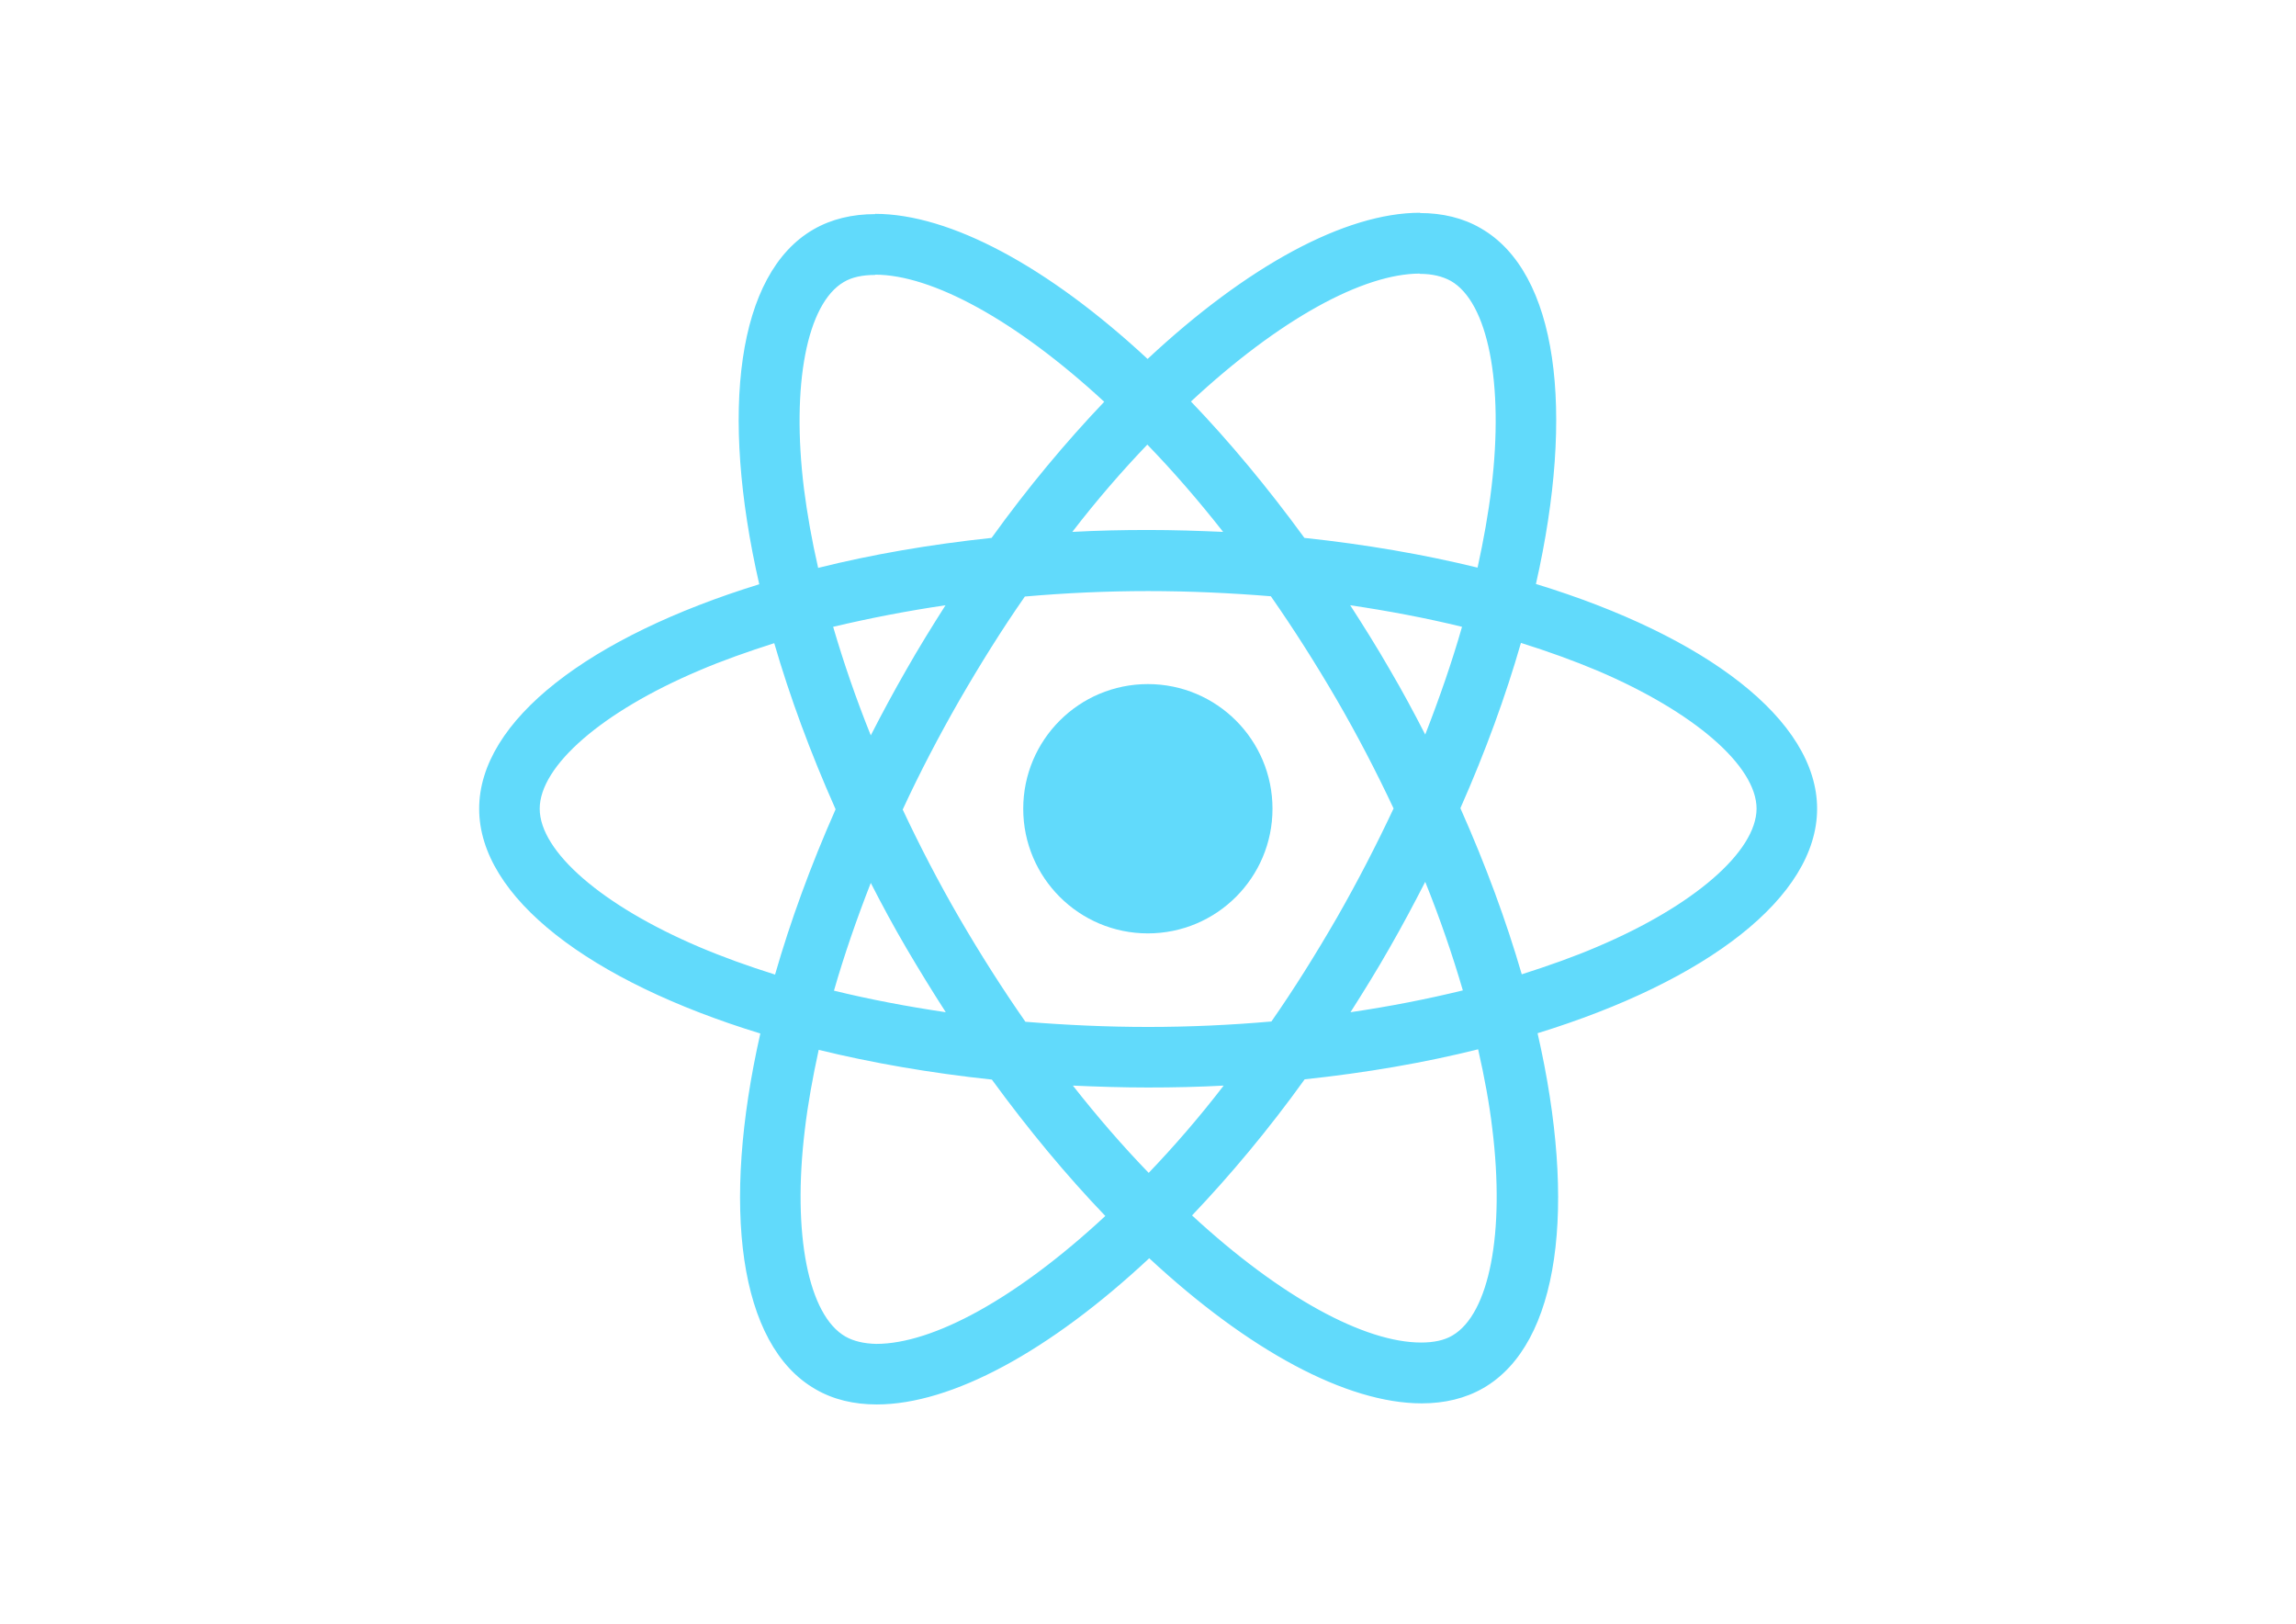
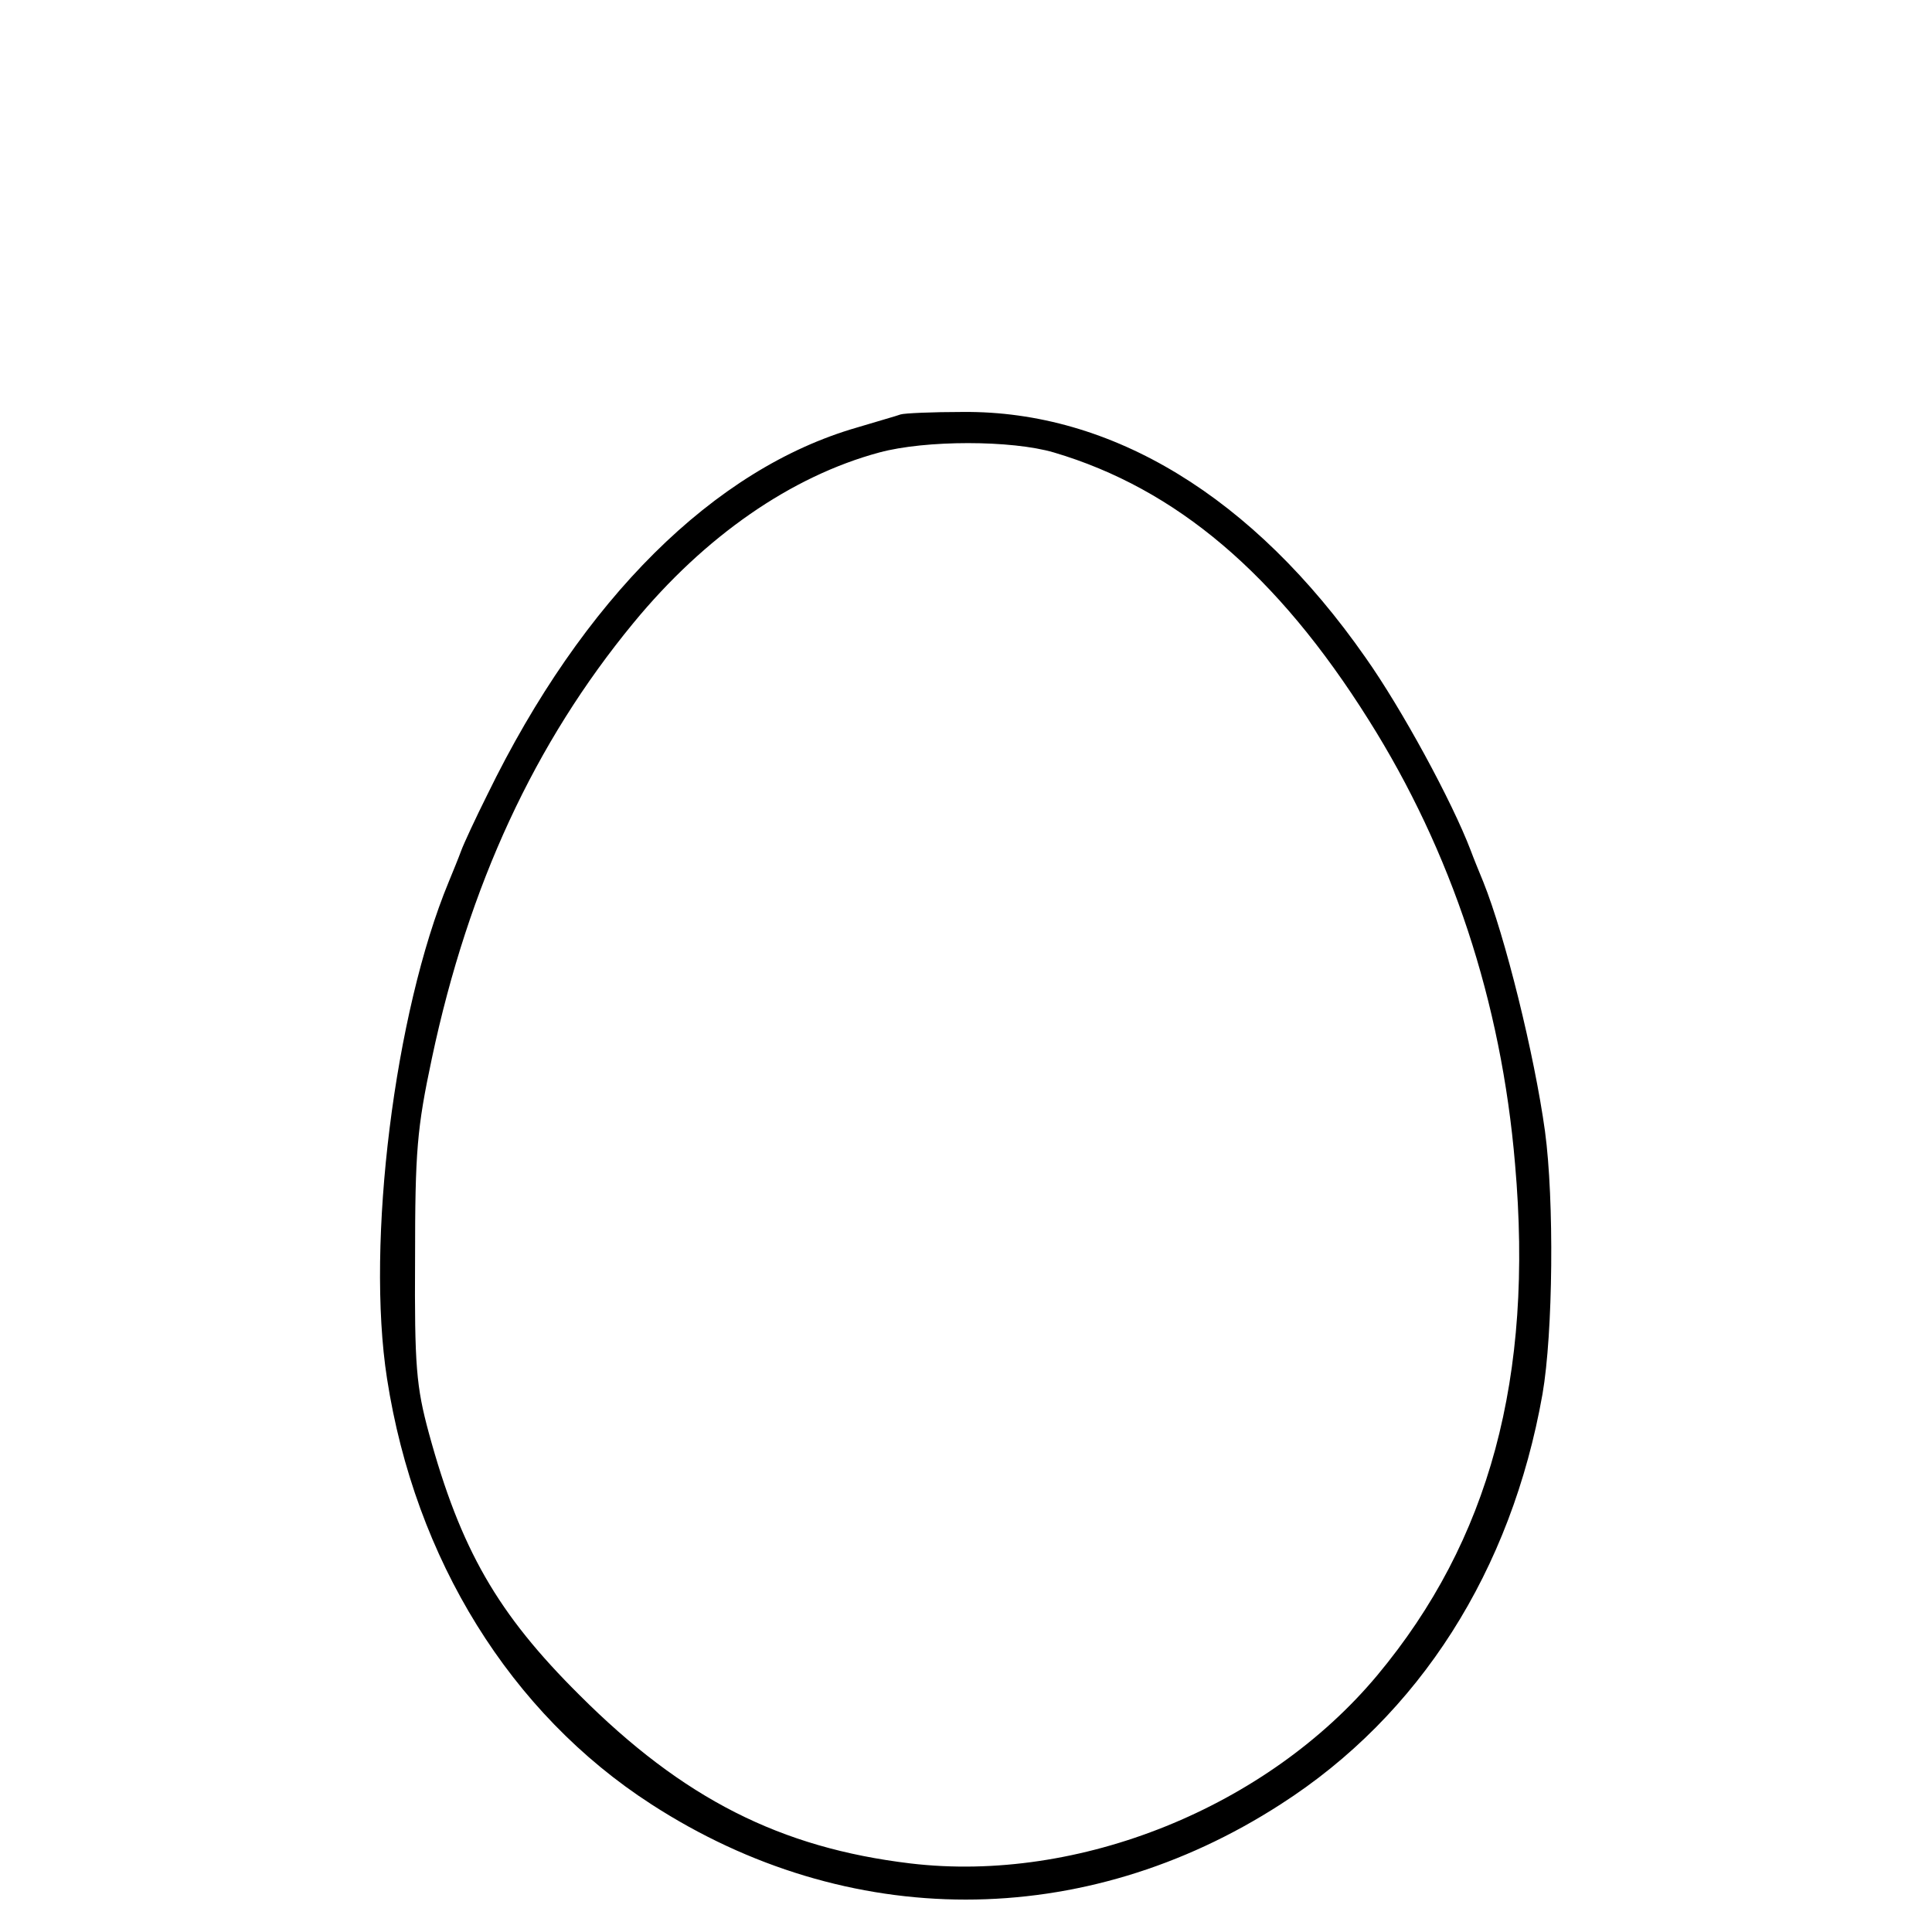
- <svg xmlns="http://www.w3.org/2000/svg" viewBox="0 0 841.9 595.3">
-   <g fill="#61DAFB">
-     <path d="M666.3 296.5c0-32.5-40.7-63.3-103.1-82.4 14.4-63.6 8-114.2-20.2-130.4-6.5-3.8-14.1-5.6-22.4-5.6v22.3c4.6 0 8.3.9 11.4 2.6 13.6 7.8 19.5 37.5 14.9 75.7-1.1 9.4-2.9 19.3-5.1 29.4-19.6-4.8-41-8.5-63.5-10.9-13.5-18.5-27.5-35.3-41.6-50 32.6-30.3 63.2-46.9 84-46.9V78c-27.5 0-63.5 19.6-99.9 53.6-36.4-33.8-72.4-53.2-99.9-53.2v22.3c20.7 0 51.4 16.5 84 46.6-14 14.7-28 31.4-41.3 49.9-22.6 2.4-44 6.1-63.6 11-2.3-10-4-19.7-5.2-29-4.7-38.2 1.1-67.9 14.6-75.8 3-1.8 6.9-2.6 11.5-2.6V78.5c-8.4 0-16 1.8-22.6 5.6-28.1 16.2-34.4 66.7-19.9 130.1-62.2 19.2-102.7 49.9-102.7 82.3 0 32.5 40.7 63.3 103.1 82.4-14.4 63.6-8 114.2 20.2 130.4 6.5 3.8 14.1 5.6 22.5 5.6 27.5 0 63.5-19.6 99.9-53.6 36.4 33.8 72.4 53.2 99.9 53.2 8.4 0 16-1.8 22.6-5.6 28.1-16.2 34.4-66.7 19.9-130.1 62-19.1 102.5-49.9 102.5-82.3zm-130.2-66.7c-3.7 12.9-8.3 26.2-13.5 39.5-4.1-8-8.4-16-13.1-24-4.6-8-9.5-15.8-14.4-23.4 14.2 2.1 27.9 4.7 41 7.9zm-45.8 106.5c-7.8 13.5-15.8 26.3-24.1 38.2-14.9 1.3-30 2-45.2 2-15.1 0-30.2-.7-45-1.9-8.3-11.9-16.4-24.6-24.2-38-7.6-13.1-14.5-26.4-20.8-39.8 6.2-13.4 13.2-26.8 20.7-39.9 7.8-13.5 15.8-26.3 24.1-38.2 14.9-1.3 30-2 45.2-2 15.1 0 30.2.7 45 1.9 8.3 11.9 16.4 24.6 24.2 38 7.6 13.1 14.5 26.4 20.8 39.8-6.3 13.4-13.2 26.8-20.7 39.9zm32.3-13c5.4 13.4 10 26.8 13.8 39.8-13.1 3.2-26.9 5.9-41.2 8 4.9-7.7 9.8-15.6 14.4-23.7 4.6-8 8.9-16.1 13-24.1zM421.2 430c-9.3-9.6-18.6-20.3-27.8-32 9 .4 18.2.7 27.5.7 9.4 0 18.7-.2 27.8-.7-9 11.7-18.3 22.4-27.5 32zm-74.4-58.9c-14.2-2.1-27.9-4.7-41-7.9 3.7-12.9 8.3-26.2 13.5-39.5 4.1 8 8.4 16 13.1 24 4.7 8 9.5 15.8 14.4 23.4zM420.7 163c9.3 9.6 18.6 20.3 27.8 32-9-.4-18.2-.7-27.5-.7-9.4 0-18.7.2-27.8.7 9-11.7 18.3-22.4 27.5-32zm-74 58.9c-4.9 7.7-9.8 15.6-14.4 23.7-4.6 8-8.9 16-13 24-5.4-13.4-10-26.8-13.8-39.8 13.1-3.1 26.9-5.8 41.2-7.9zm-90.5 125.2c-35.4-15.1-58.3-34.9-58.3-50.6 0-15.7 22.9-35.6 58.3-50.6 8.6-3.7 18-7 27.7-10.1 5.7 19.6 13.2 40 22.5 60.9-9.2 20.8-16.6 41.1-22.2 60.6-9.9-3.1-19.3-6.5-28-10.2zM310 490c-13.6-7.8-19.5-37.5-14.9-75.7 1.1-9.4 2.9-19.3 5.1-29.4 19.6 4.8 41 8.5 63.5 10.9 13.5 18.5 27.5 35.3 41.6 50-32.6 30.3-63.2 46.9-84 46.9-4.5-.1-8.3-1-11.3-2.7zm237.2-76.2c4.7 38.2-1.1 67.9-14.6 75.8-3 1.8-6.9 2.6-11.5 2.6-20.7 0-51.4-16.5-84-46.6 14-14.7 28-31.4 41.3-49.9 22.6-2.4 44-6.1 63.6-11 2.3 10.1 4.1 19.8 5.2 29.1zm38.5-66.7c-8.6 3.7-18 7-27.7 10.1-5.7-19.6-13.2-40-22.5-60.9 9.2-20.8 16.6-41.1 22.2-60.6 9.9 3.1 19.3 6.5 28.1 10.2 35.4 15.1 58.3 34.9 58.3 50.6-.1 15.7-23 35.6-58.4 50.6zM320.8 78.4z" />
-     <circle cx="420.9" cy="296.5" r="45.7" />
-     <path d="M520.5 78.1z" />
+ <svg xmlns="http://www.w3.org/2000/svg" version="1.0" width="310pt" height="310pt" viewBox="0 0 310 310" preserveAspectRatio="xMidYMid meet">
+   <g transform="translate(0,310) scale(0.1,-0.1)" fill="#000000" stroke="none">
+     <path d="M1445 2435 c-5 -2 -37 -11 -70 -21 -229 -66 -440 -275 -593 -589 -19 -38 -38 -79 -42 -90 -4 -11 -13 -33 -20 -50 -87 -210 -133 -579 -99 -797 45 -290 198 -537 424 -683 315 -204 694 -204 1010 0 223 143 370 375 420 658 17 98 19 311 4 422 -17 123 -64 313 -99 400 -7 17 -16 39 -20 50 -30 79 -111 228 -169 310 -180 258 -407 396 -646 394 -49 0 -94 -2 -100 -4z m246 -61 c196 -58 358 -195 505 -429 133 -211 213 -452 235 -713 30 -342 -41 -604 -221 -820 -177 -212 -479 -334 -749 -302 -209 25 -365 104 -531 270 -132 131 -191 234 -242 421 -20 74 -23 107 -22 279 0 173 3 209 27 322 59 278 165 506 323 698 115 140 254 236 395 274 74 20 212 20 280 0z" />
  </g>
</svg>
